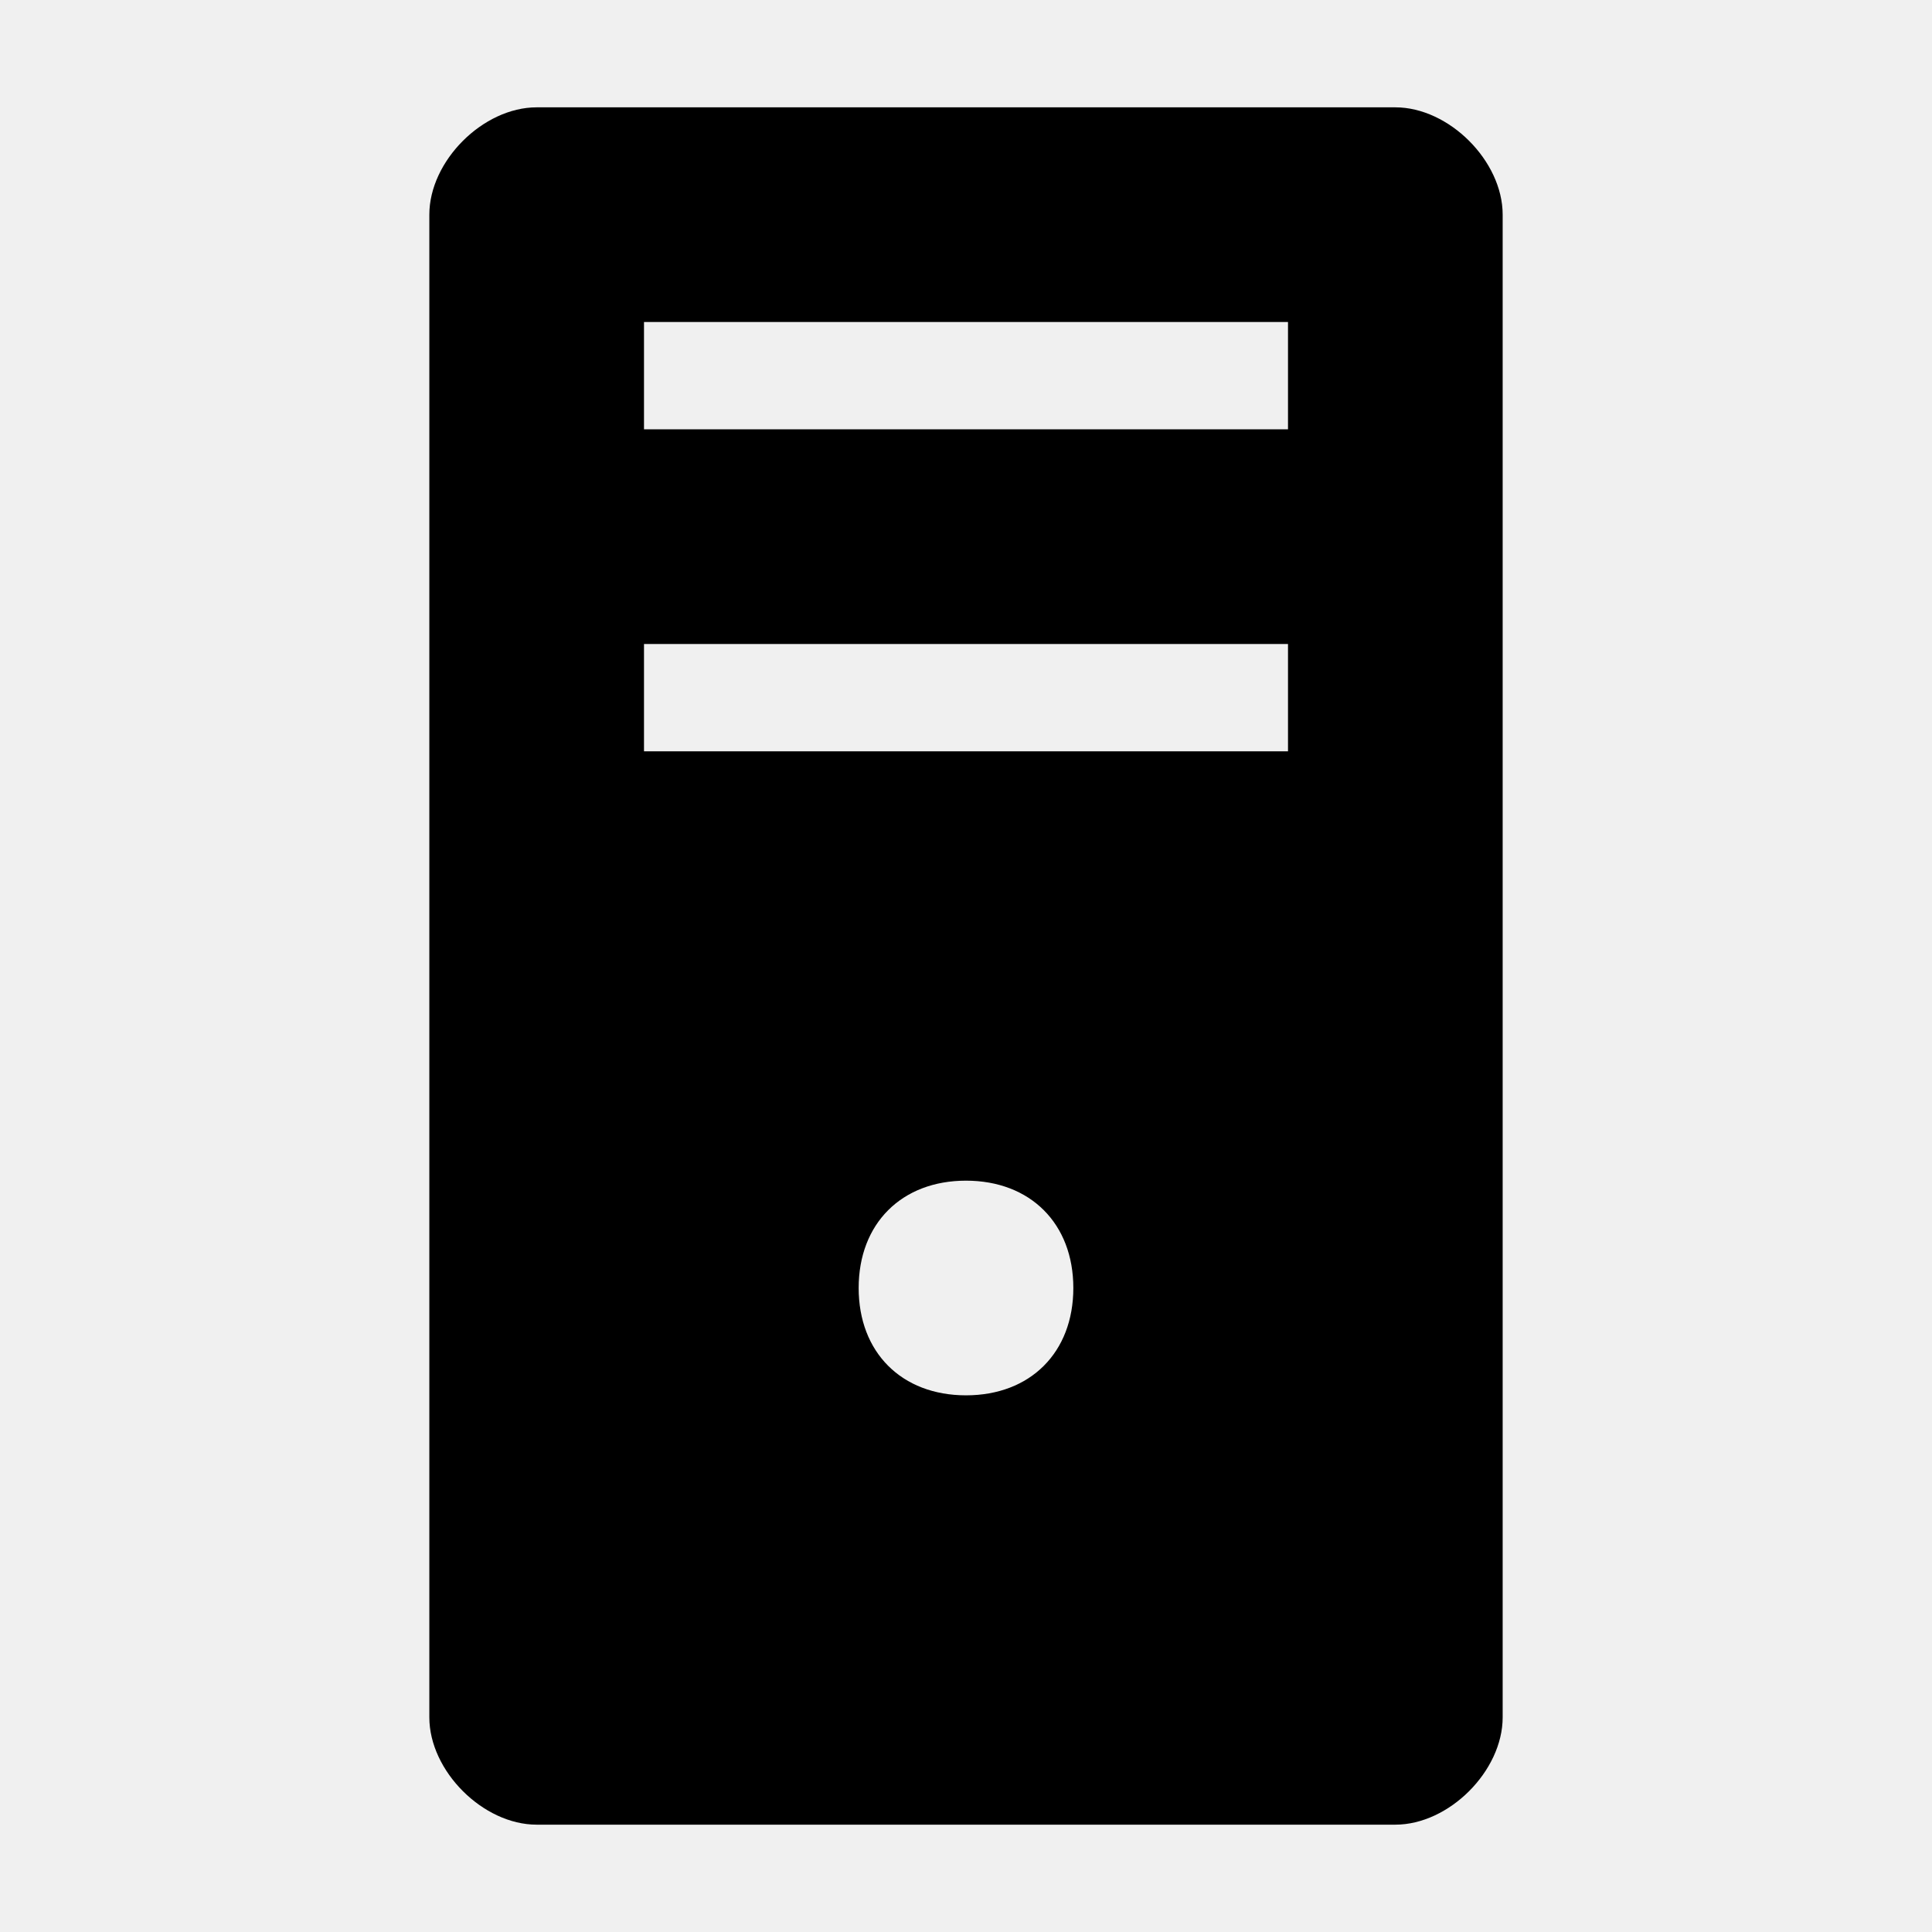
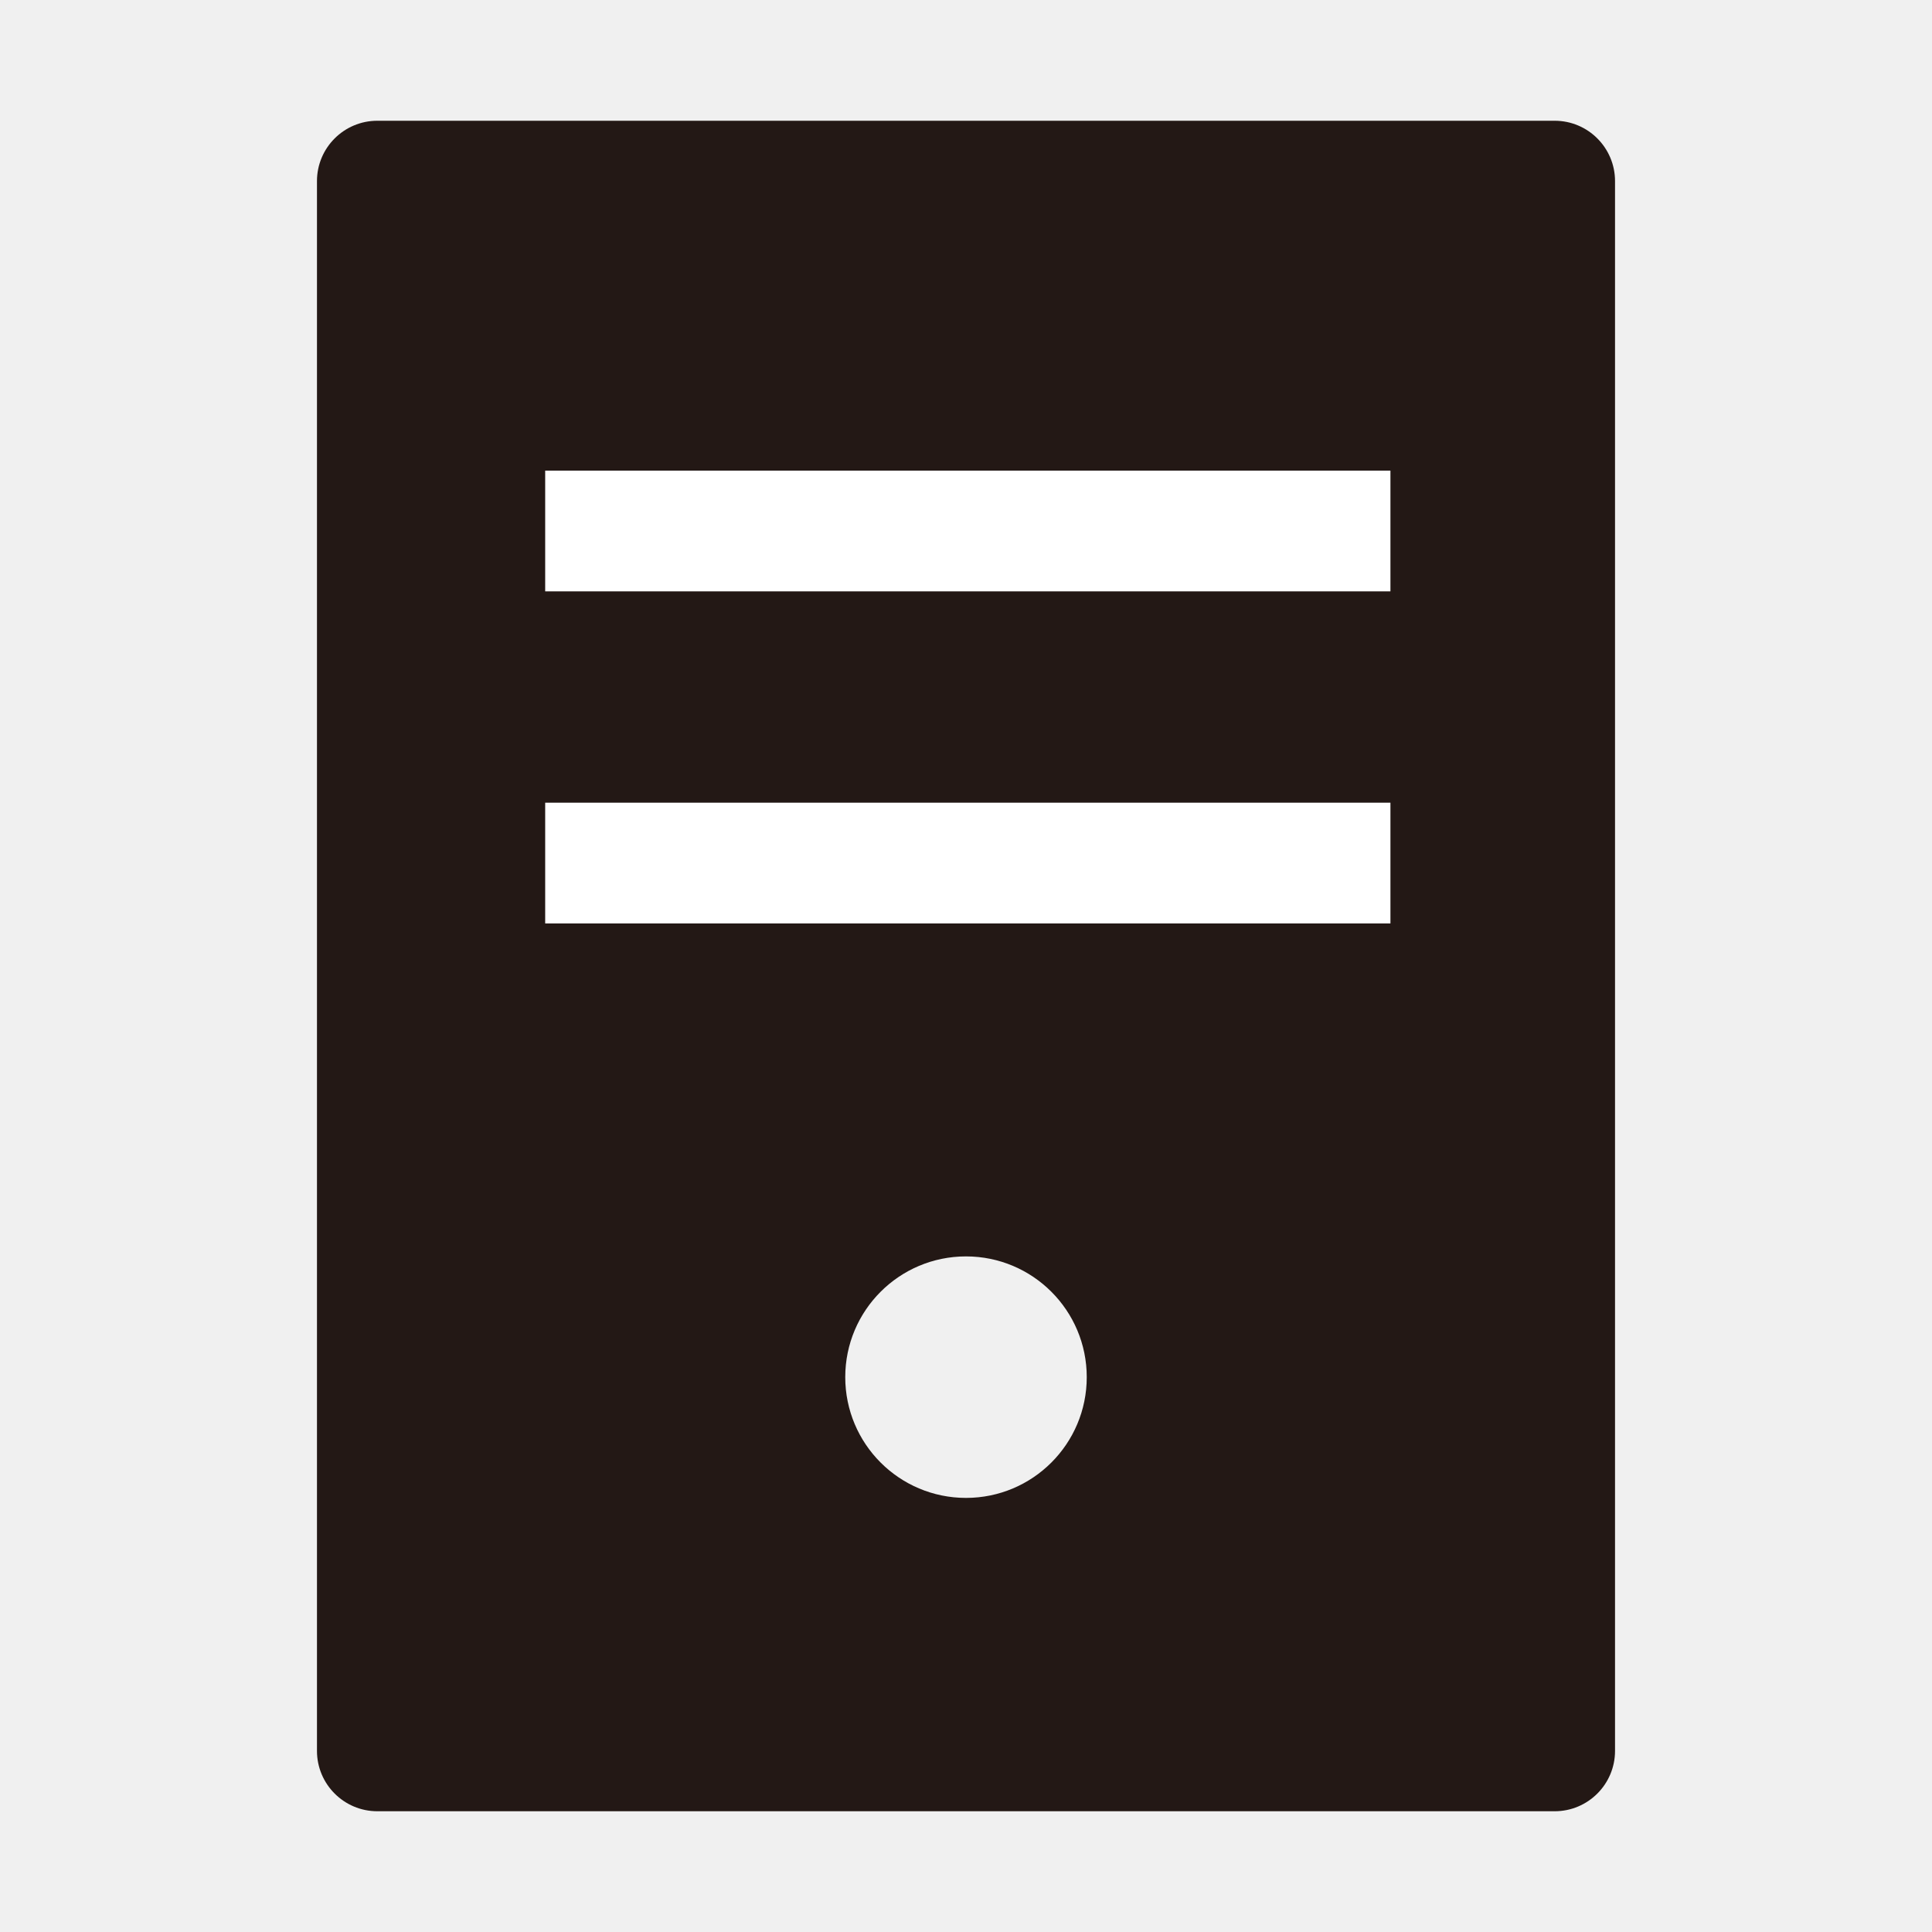
- <svg xmlns="http://www.w3.org/2000/svg" version="1.1" id="图层_1" x="0px" y="0px" viewBox="0 0 18 18" style="enable-background:new 0 0 18 18;" xml:space="preserve">
-   <path d="M13,1H5C4.5,1,4,1.5,4,2v14c0,0.5,0.5,1,1,1h8c0.5,0,1-0.5,1-1V2C14,1.5,13.5,1,13,1z M9,13c-0.6,0-1-0.4-1-1  c0-0.6,0.4-1,1-1s1,0.4,1,1C10,12.6,9.6,13,9,13z M12,7H6V6h6V7z M12,4H6V3h6V4z" />
+ <svg xmlns="http://www.w3.org/2000/svg" viewBox="0 0 64 64">
+   <defs>
+     <style>.cls-1{fill:#231815;}.cls-2{fill:#fff;}</style>
+   </defs>
+   <g id="图层_8" data-name="图层 8">
+     <path class="cls-1" d="M51.5,4h-39a2,2,0,0,0-2,2V58a2,2,0,0,0,2,2h39a2,2,0,0,0,2-2V6A2,2,0,0,0,51.5,4ZM32,49.62a4,4,0,1,1,4-4A4,4,0,0,1,32,49.62Z" />
+     <rect class="cls-2" x="18.06" y="15.59" width="28" height="4" />
+     <rect class="cls-2" x="18.06" y="26.59" width="28" height="4" />
+   </g>
</svg>
